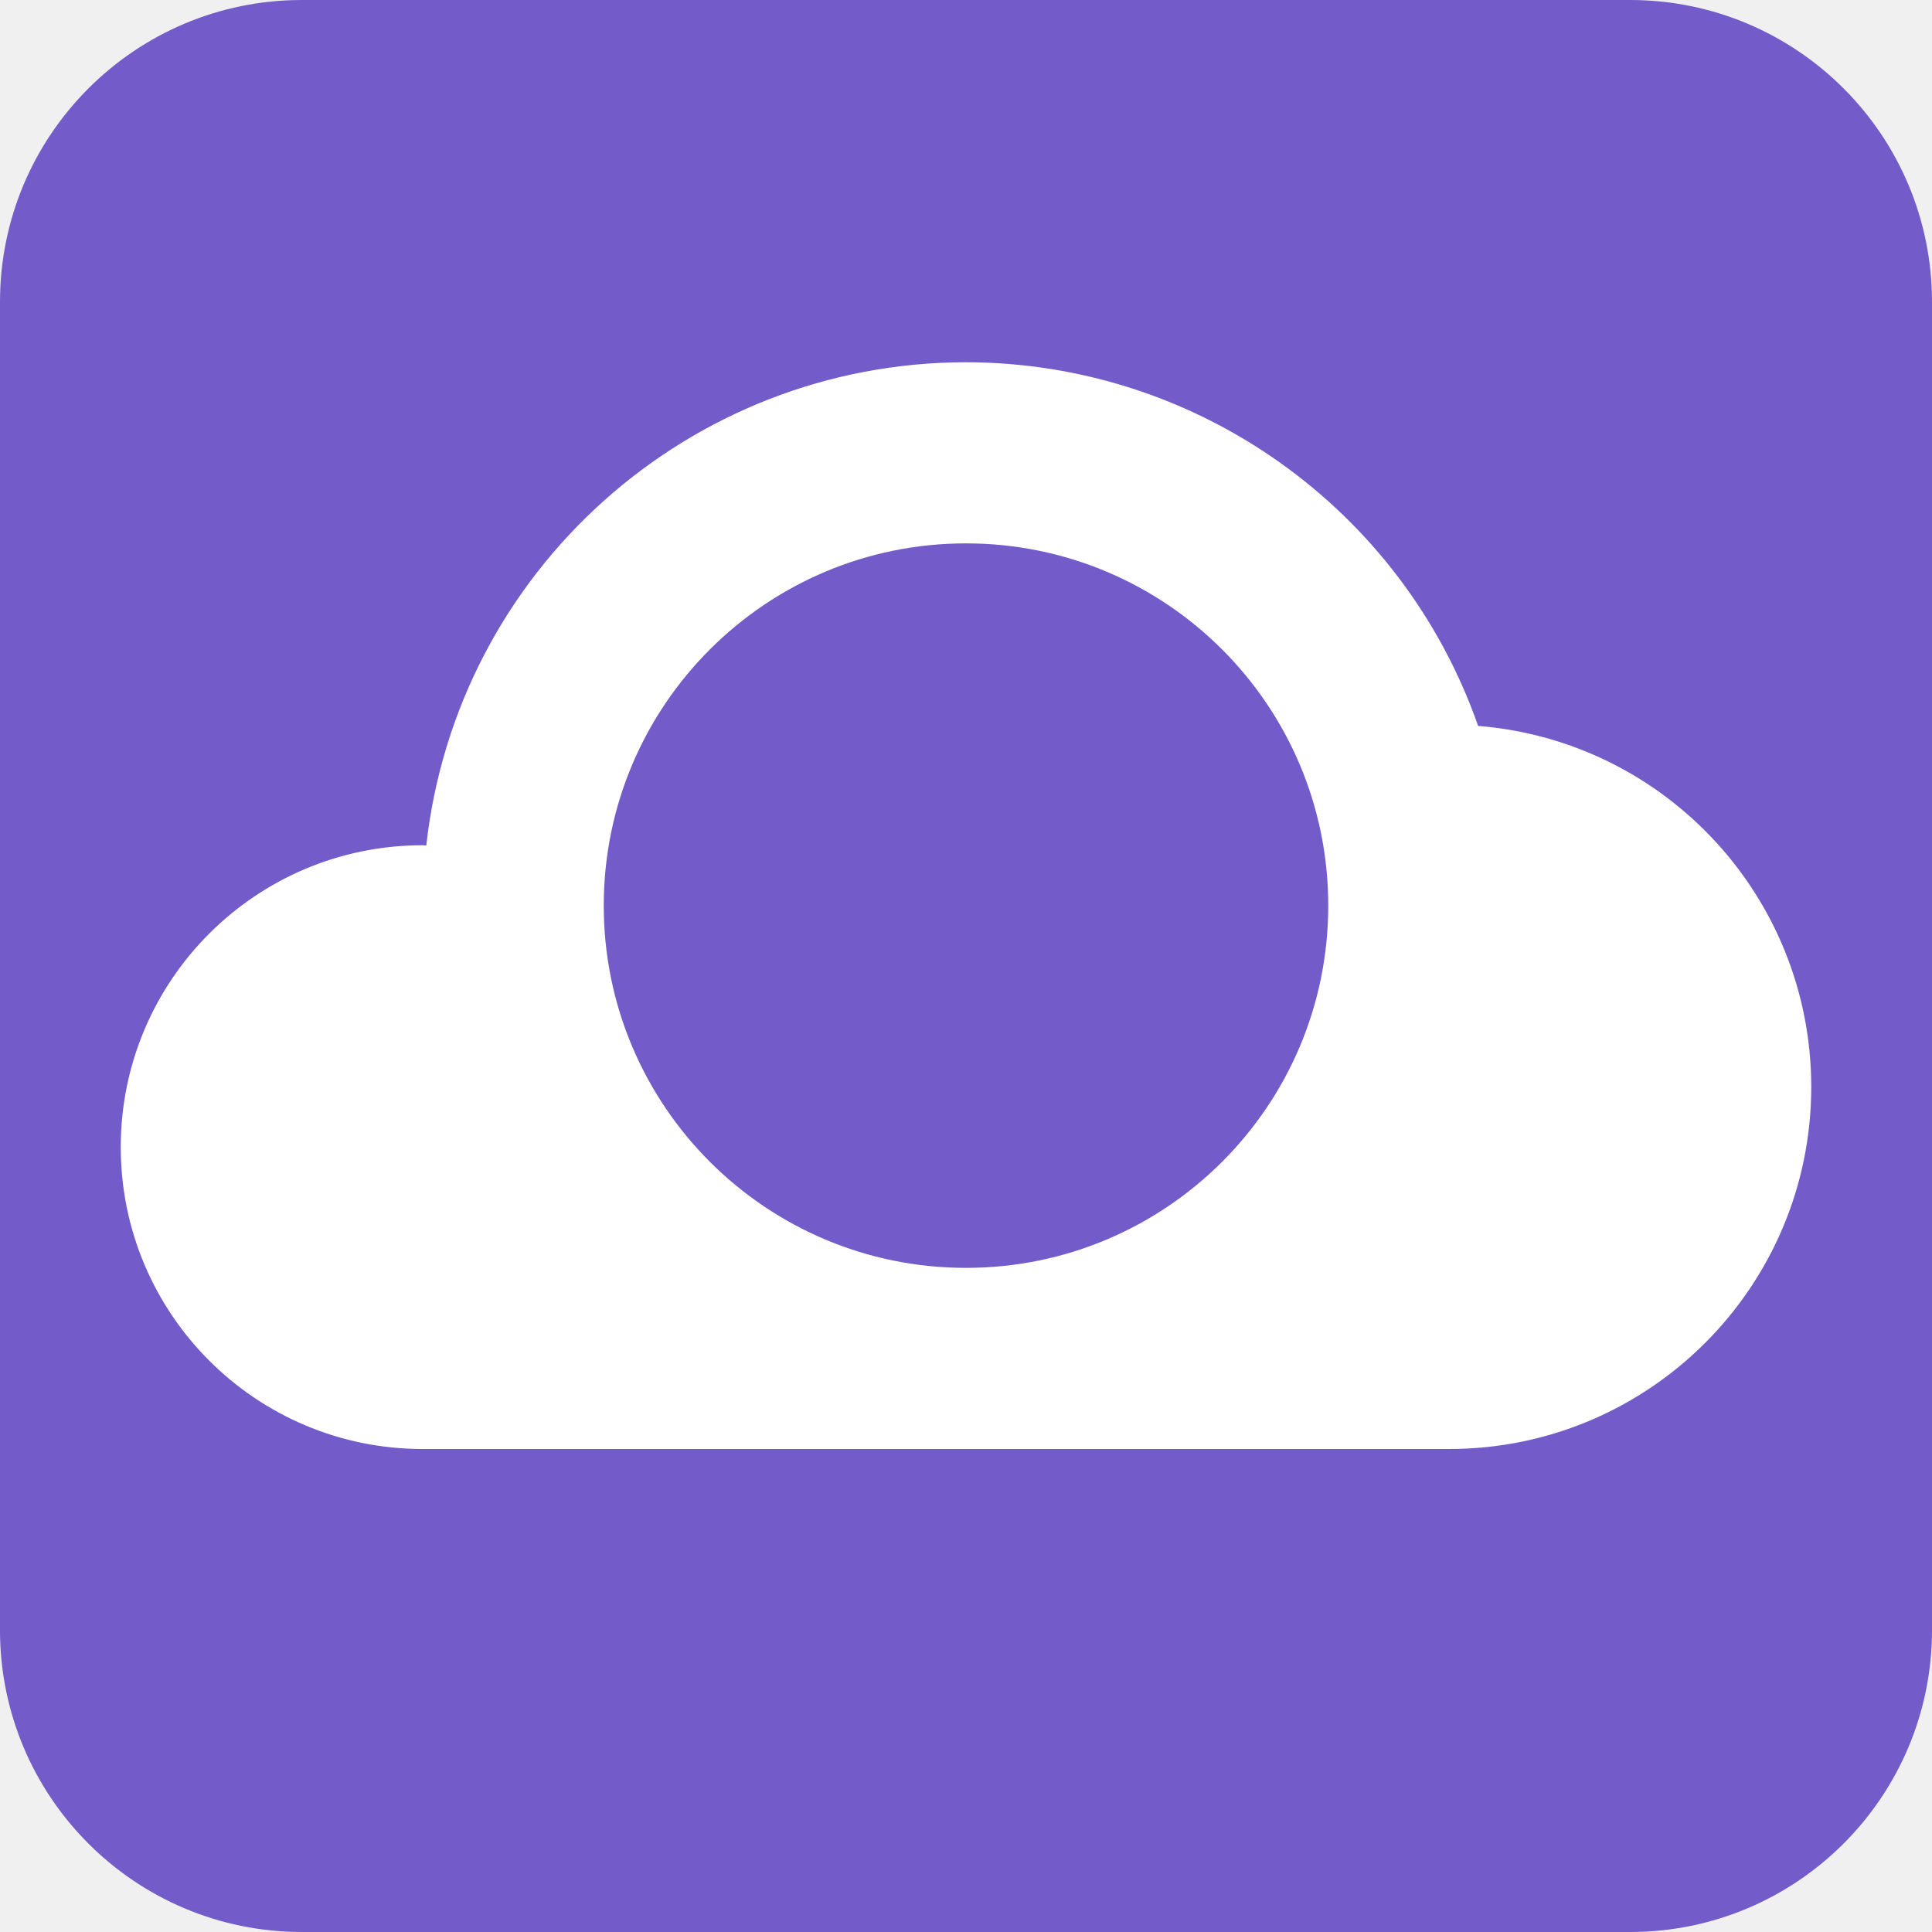
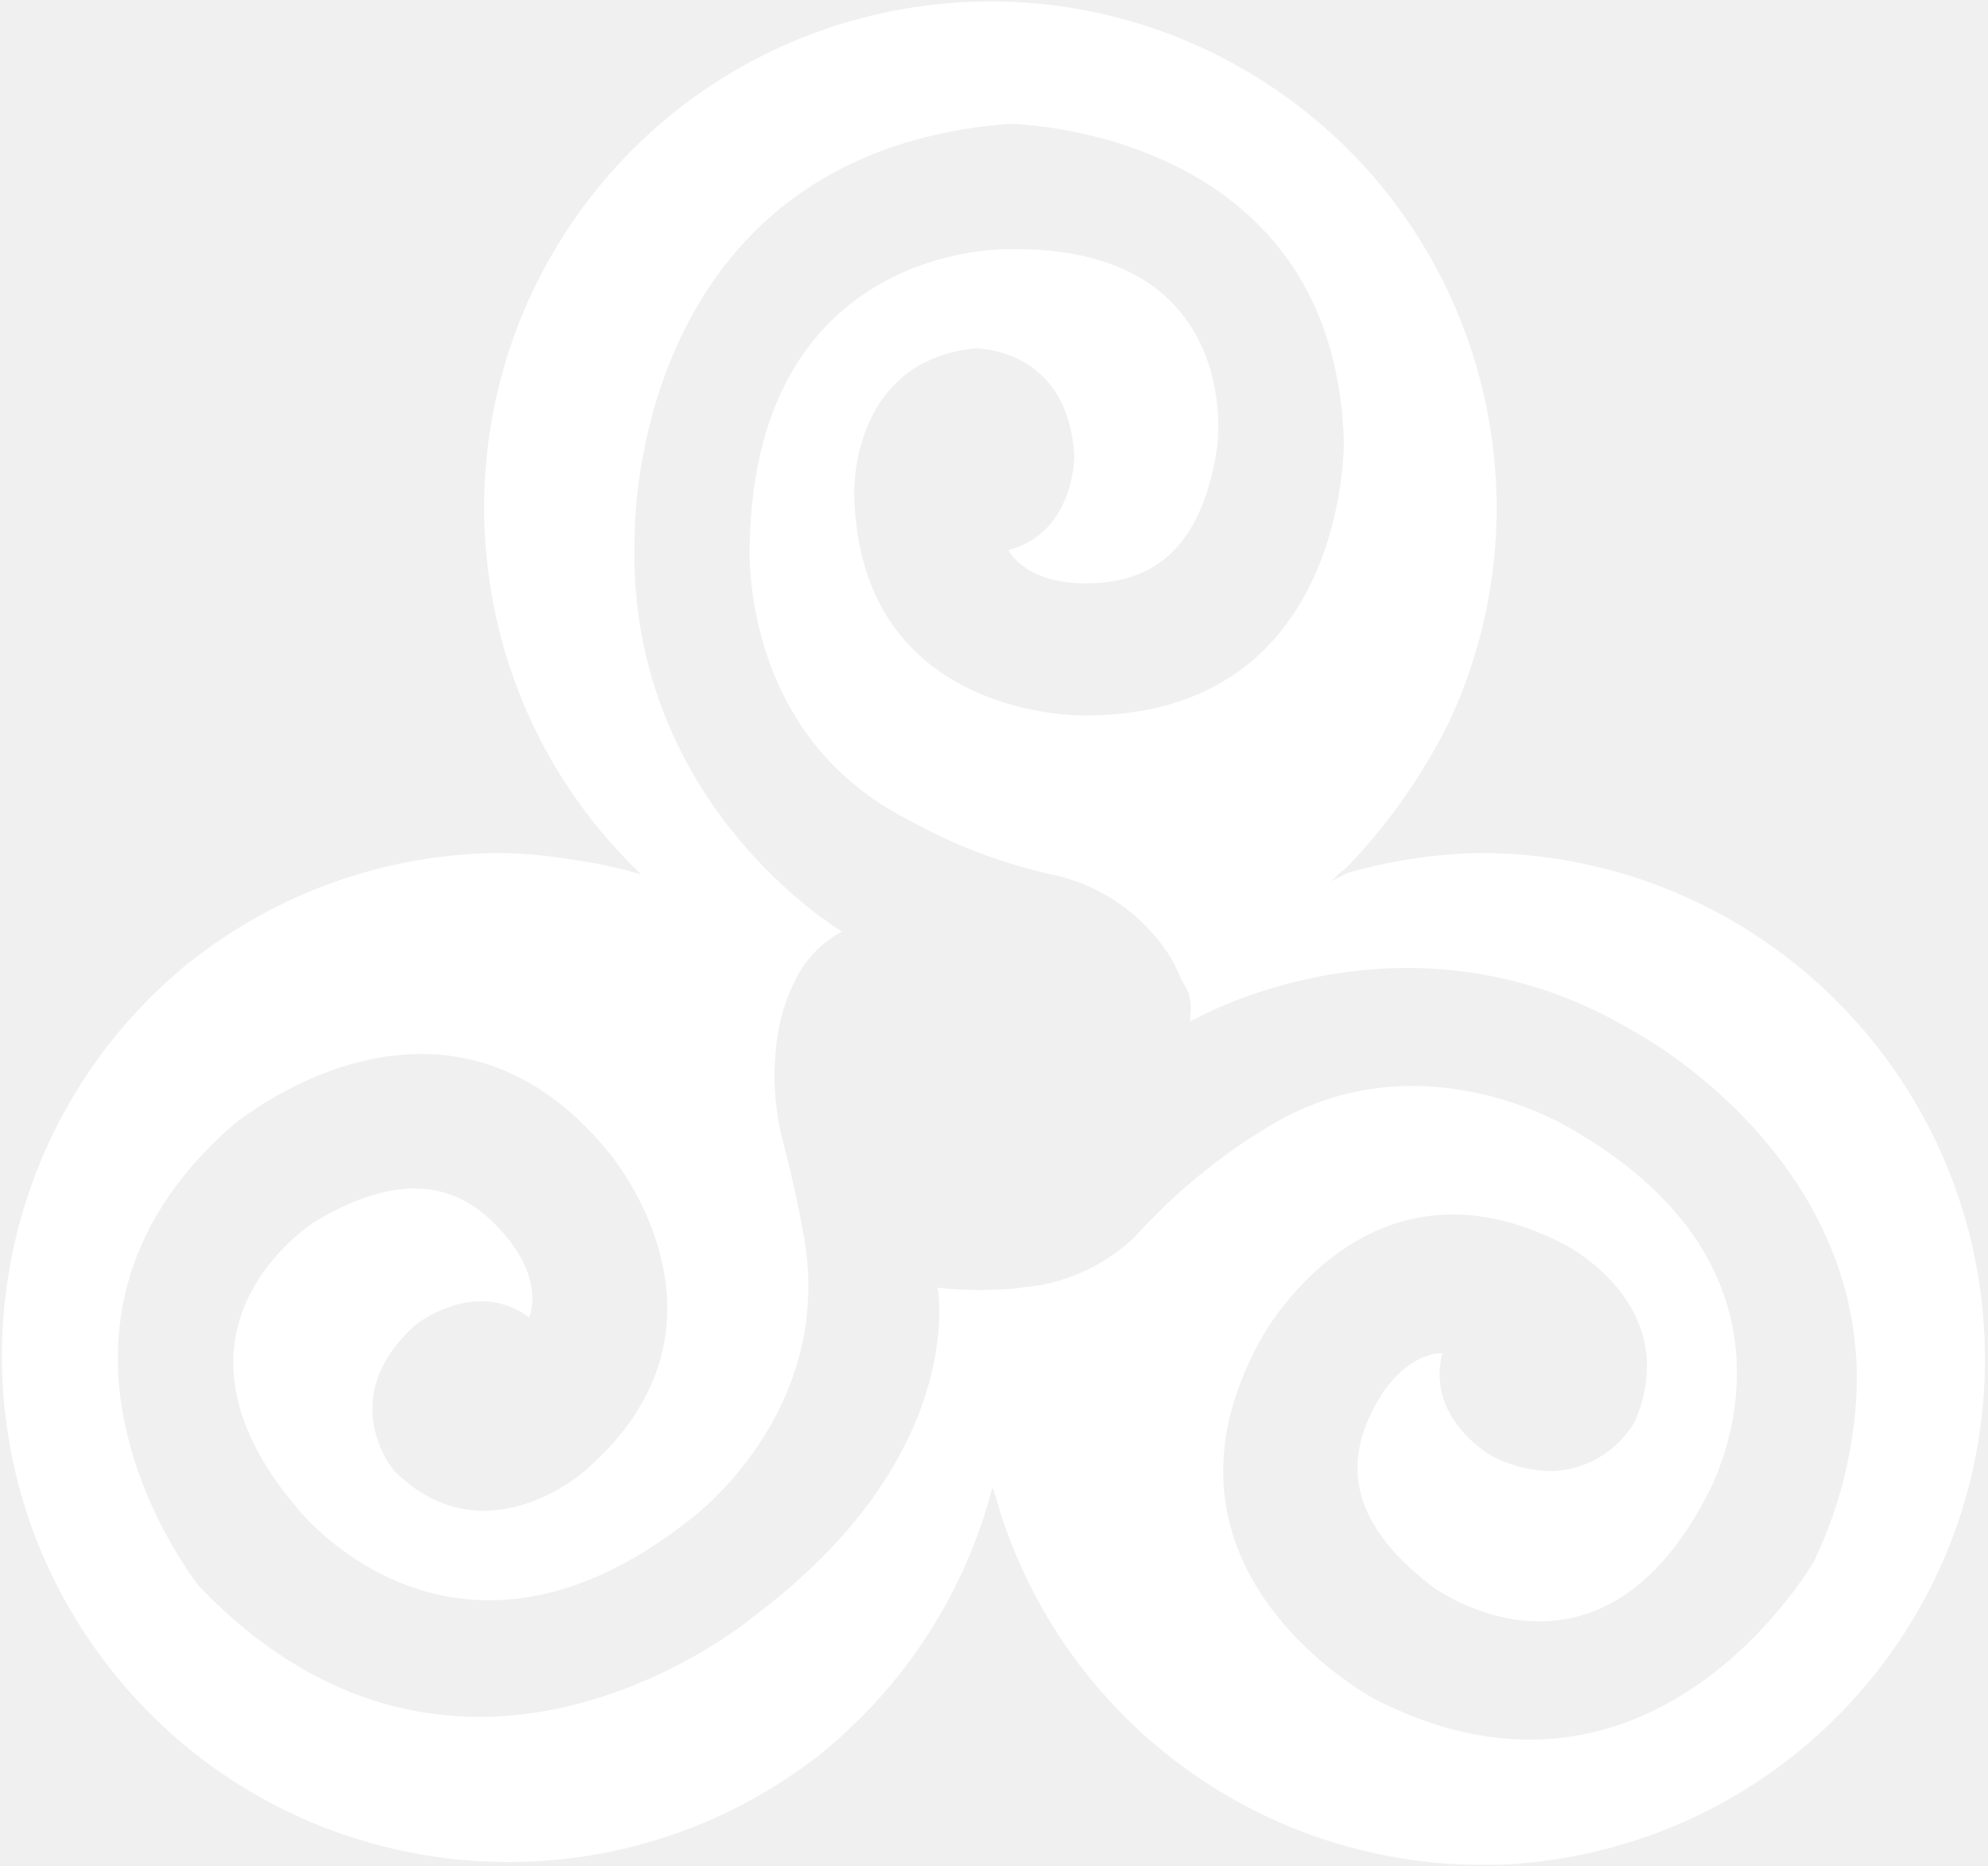
- <svg xmlns="http://www.w3.org/2000/svg" version="1.1" xml:space="preserve" height="128" width="128" enable-background="new 0 0 595.275 311.111" y="0px" x="0px" viewBox="0 0 128 128">
-   <rect rx="20" ry="20" height="128" width="128" y="-0" x="0" fill="#745bca" />
-   <path d="m64 24a36 36 0 0 0 -35.758 32.016 20 20 0 0 0 -0.242 -0.016 20 20 0 0 0 -20 20 20 20 0 0 0 20 20h36 32a24 24 0 0 0 24 -24 24 24 0 0 0 -22.07 -23.906 36 36 0 0 0 -33.93 -24.094zm0 12a24 24 0 0 1 24 24 24 24 0 0 1 -24 24 24 24 0 0 1 -24 -24 24 24 0 0 1 24 -24z" fill="#fff" />
+ <svg xmlns="http://www.w3.org/2000/svg" id="Layer_1" data-name="Layer 1" viewBox="0 0 124.65 116.94">
+   <defs>
+     <style>.cls-1{fill:#fff;}</style>
+   </defs>
+   <path class="cls-1" d="M96.49,59.06h-.08L95,59a31.88,31.88,0,0,0-8.86,1.26l-1,.51,0,0,.54-.52.14-.13.06,0,0,0a1.53,1.53,0,0,1,.13-.13l.07-.07.29-.29.11-.12.12-.12a37,37,0,0,0,5.87-8.48h0a31.74,31.74,0,1,0-51.11,8.93h0l.51.5a29.87,29.87,0,0,0-4.36-.93A31.08,31.08,0,0,0,33.19,59a31.59,31.59,0,0,0-18.51,6c-.17.12-.34.24-.5.37l-.51.39c-.14.1-.27.21-.4.32h0a31.74,31.74,0,0,0,39.6,49.6l.37-.3A31.69,31.69,0,0,0,63.89,98.79L64,99a31.73,31.73,0,0,0,30.63,23.43c.83,0,1.66,0,2.48-.1l.76-.07A31.73,31.73,0,0,0,96.5,59.06Zm19,44.21s-10,17.71-27.55,8.81c0,0-15.26-8-7.25-22.53,0,0,6.54-12.54,19.09-6,0,0,5.16,2.59,5.16,7.63a8.79,8.79,0,0,1-.77,3.47,6.24,6.24,0,0,1-5.26,3.1,8.4,8.4,0,0,1-3.7-.95s-4.13-2.29-3.12-6.38a.06.06,0,0,0-.06-.07c-.4,0-2.45.23-4.1,3.22-1.83,3.31-2,7.17,3.54,11.41,0,0,10.17,7.59,17.13-5.51,0,0,8.06-13.67-8.37-23.15,0,0-9.63-6.11-19.3,0l-1,.63a37.17,37.17,0,0,0-7,6l-.32.33,0,0-.18.15A11.71,11.71,0,0,1,67,86.07c-.51.1-1,.12-1.35.18s-.66.08-1,.1c-.51,0-1,.05-1.48.05a24.34,24.34,0,0,1-2.71-.15s2,10.49-11.57,20.64c0,0-18.25,15.31-34.75-1.94,0,0-12.72-15.89,2.09-28.85,0,0,13.15-11.16,23.61,1.67,0,0,9.2,10.74-1.54,20,0,0-6.31,5.59-11.94-.07,0,0-3.78-4.48,1.35-9.11,0,0,3.71-3,7.14-.48,0,0,1-2.12-1.43-5.06s-5.91-4.53-11.91-1c0,0-10.83,6.6-1.27,17.94,0,0,9.68,12.58,24.61.86,0,0,9.25-6.65,7.21-17.89,0,0-.38-2.33-1.27-5.76a16.4,16.4,0,0,1-.4-6.5,11.61,11.61,0,0,1,1.34-4.11h0a6.8,6.8,0,0,1,2.73-2.66l-.26-.17C52.28,62.51,40.84,54.48,41.47,39c0,0-.34-23.83,23.46-25.71,0,0,20.35.18,21,19.84,0,0,.34,17.25-16.21,17.25,0,0-14.14.35-14.49-13.8,0,0-.34-8.42,7.59-9.21,0,0,5.86-.1,6.21,6.8,0,0,0,4.78-4.14,5.84,0,0,1,2.09,4.83,2.09S77,40.37,78,33.47c0,0,1.72-12.57-13.11-12.32,0,0-15.87-.45-16.21,18.53,0,0-.69,11.38,9.31,16.9,0,0,.72.41,2,1.06a32.79,32.79,0,0,0,7.45,2.67,11.63,11.63,0,0,1,7.69,5.34c0,.09.09.17.14.26q.19.36.36.75h0a.21.21,0,0,0,0-.07c.06,0,0,0,0,.07s.25.52.31.62A2.61,2.61,0,0,1,76.31,69a3.33,3.33,0,0,0,0,.56h0c1.15-.65,14.2-7.65,28,.74,0,0,13.79,7.36,13.79,21.71a27.23,27.23,0,0,1-2.63,11.26Z" transform="translate(-1.67 -5.53)" />
</svg>
